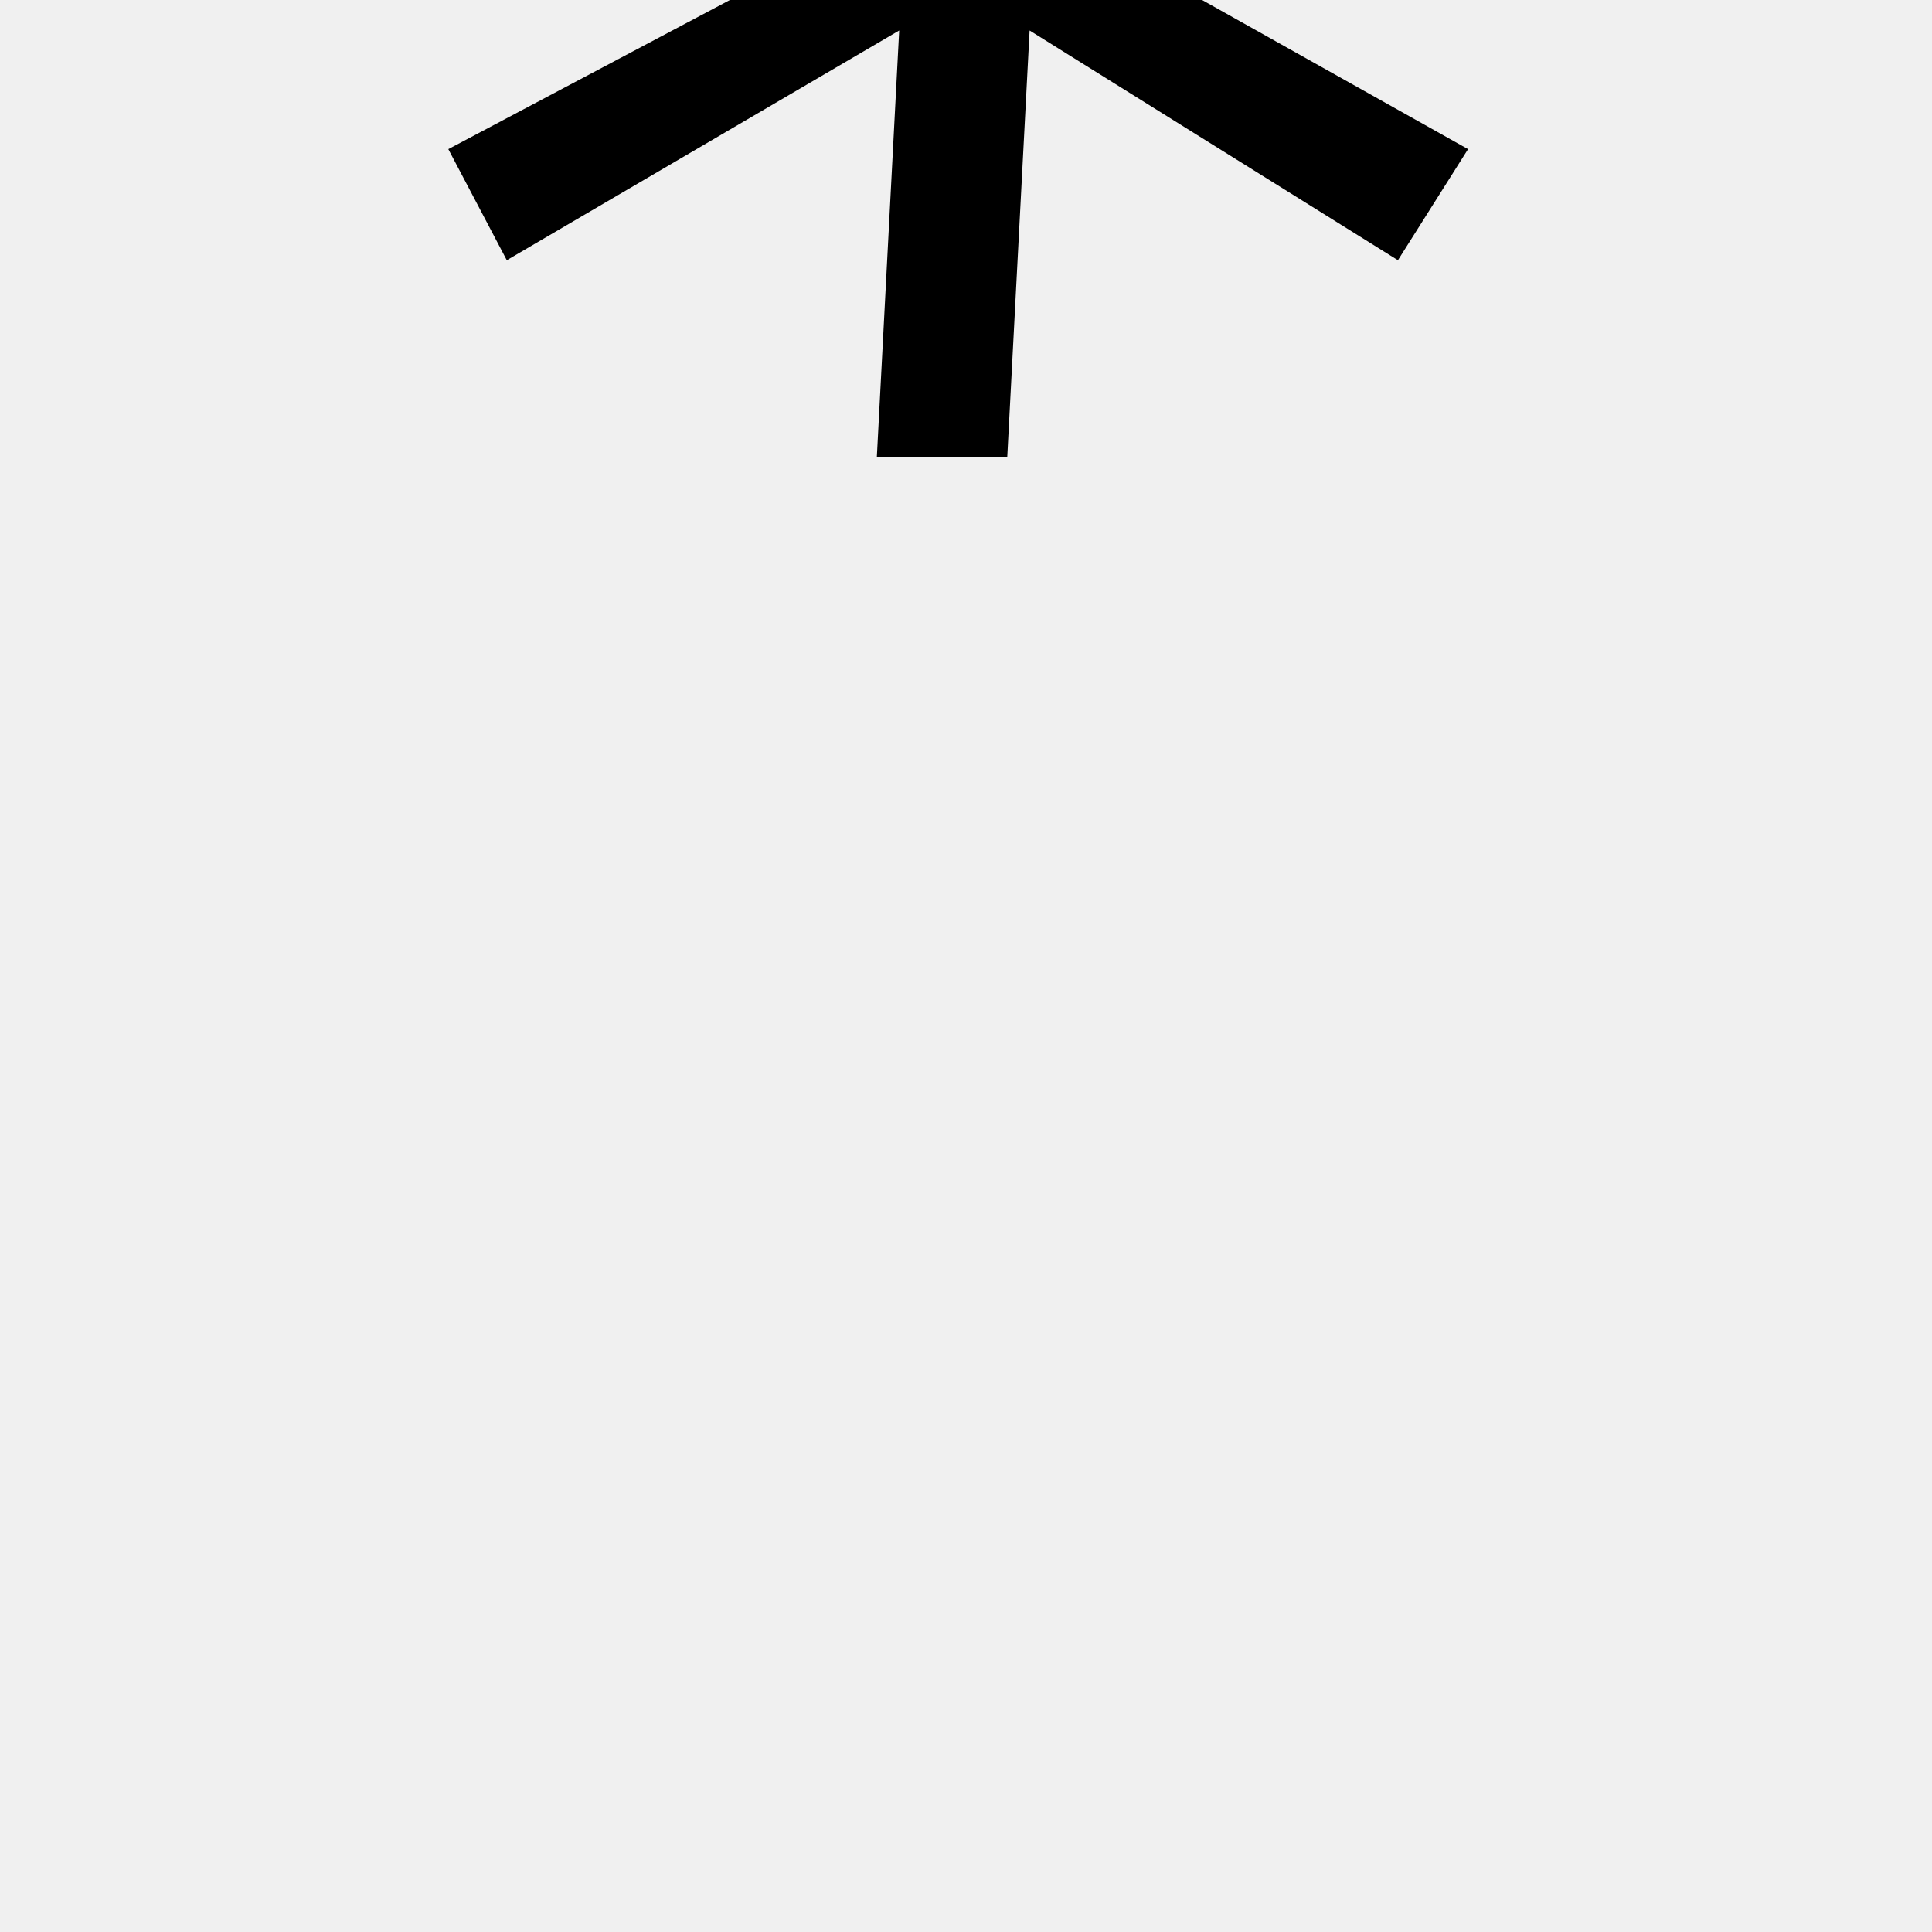
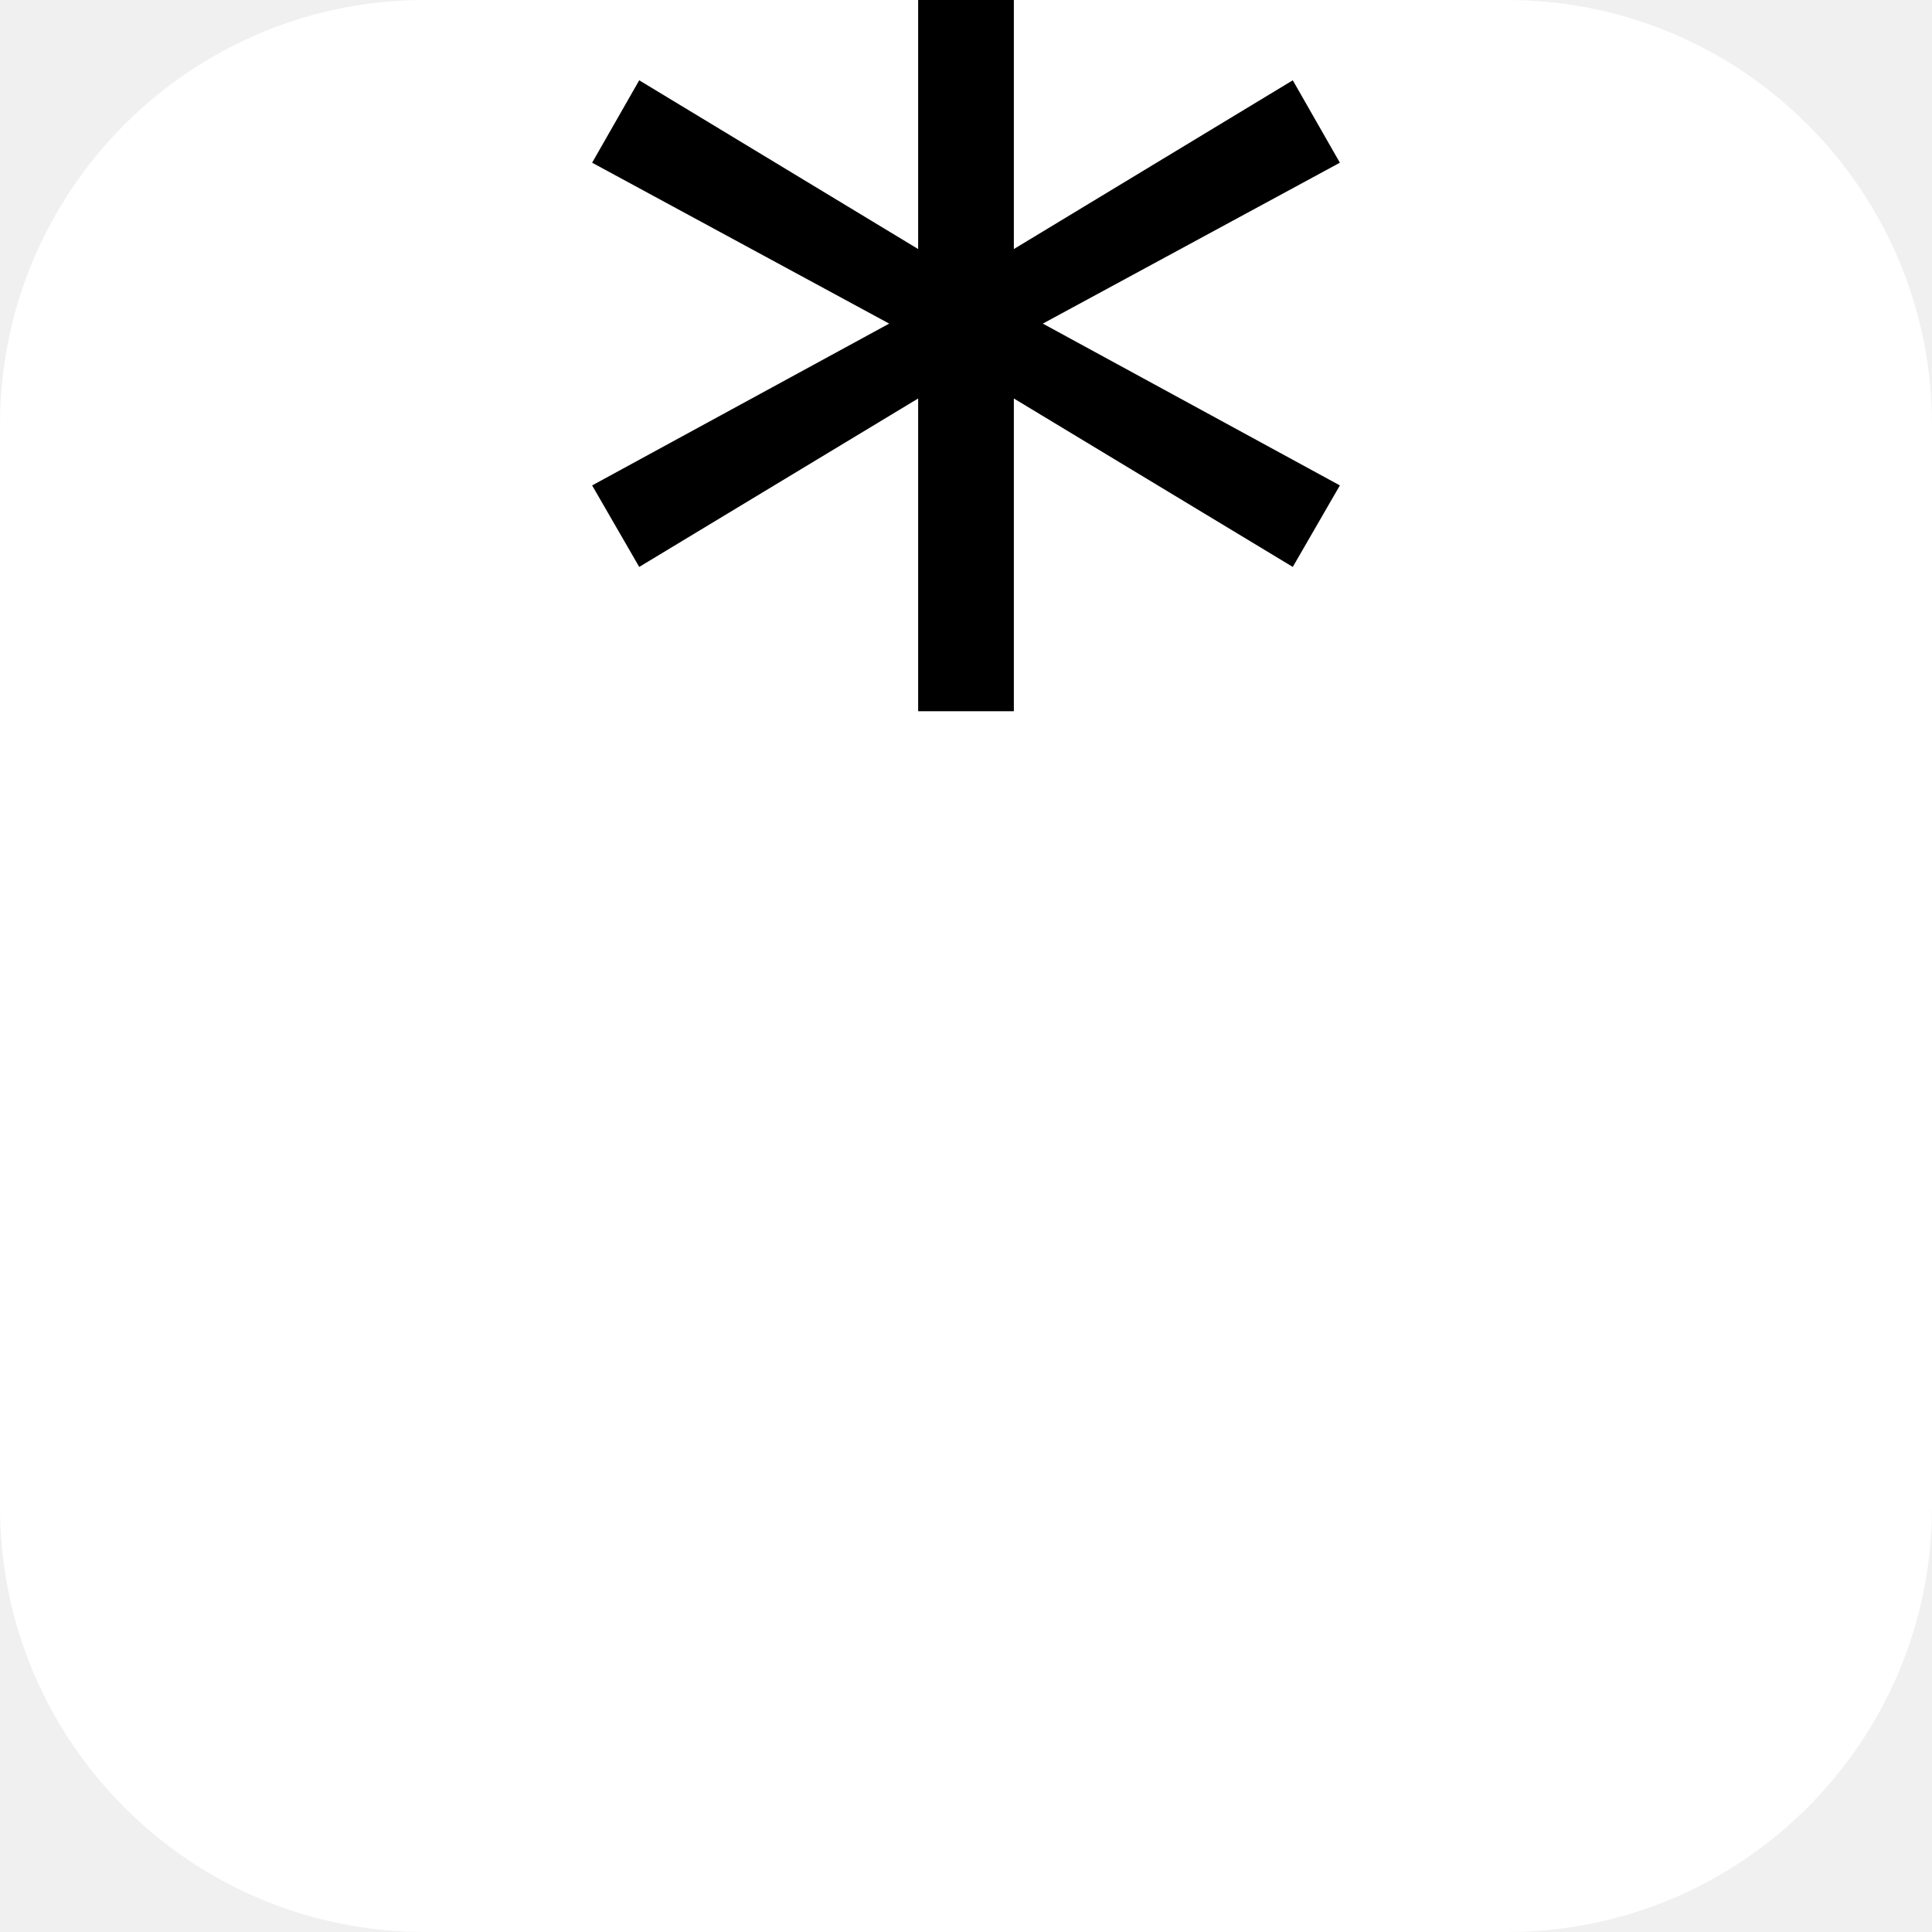
<svg xmlns="http://www.w3.org/2000/svg" viewBox="0 0 100 100">
-   <text x="50" y="58" text-anchor="middle" font-family="'Andale Mono', monospace" font-size="120" fill="#000000" transform="skewX(-3)">*</text>
+   <rect width="100" height="100" rx="22" fill="#ffffff" />
+   <text x="50" y="62" text-anchor="middle" font-family="'Andale Mono', monospace" font-size="88" fill="#000000">*</text>
</svg>
